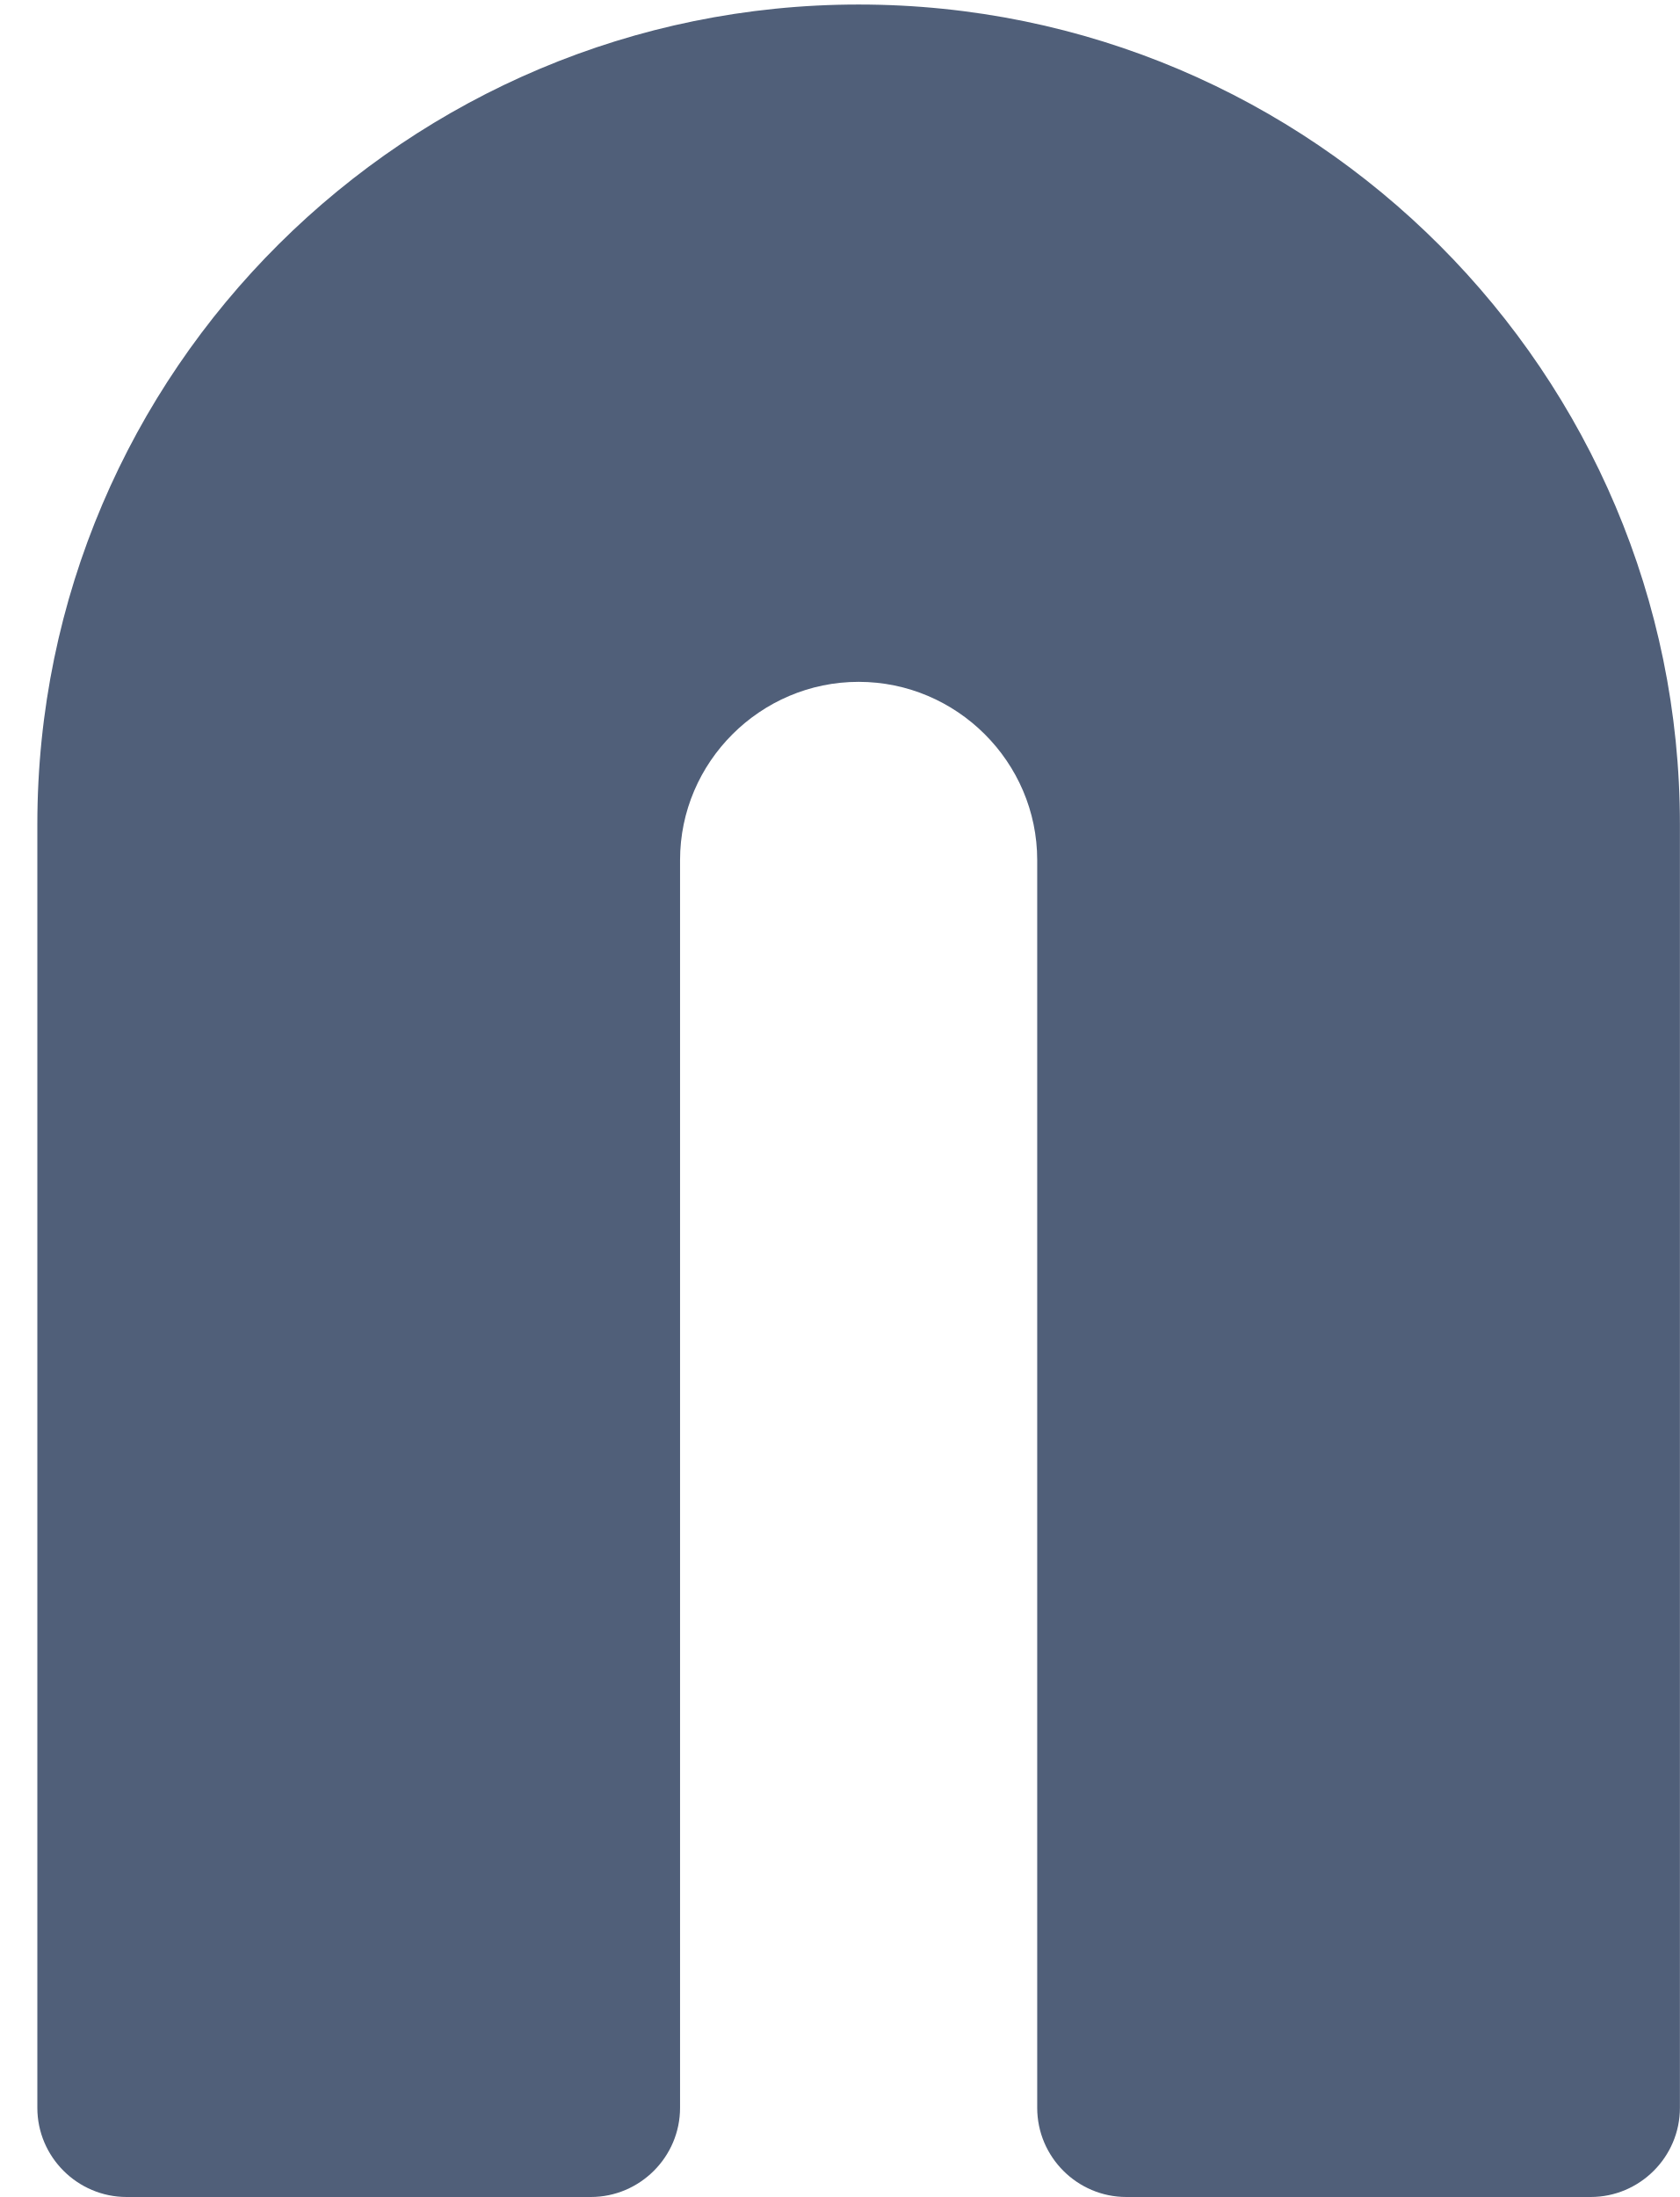
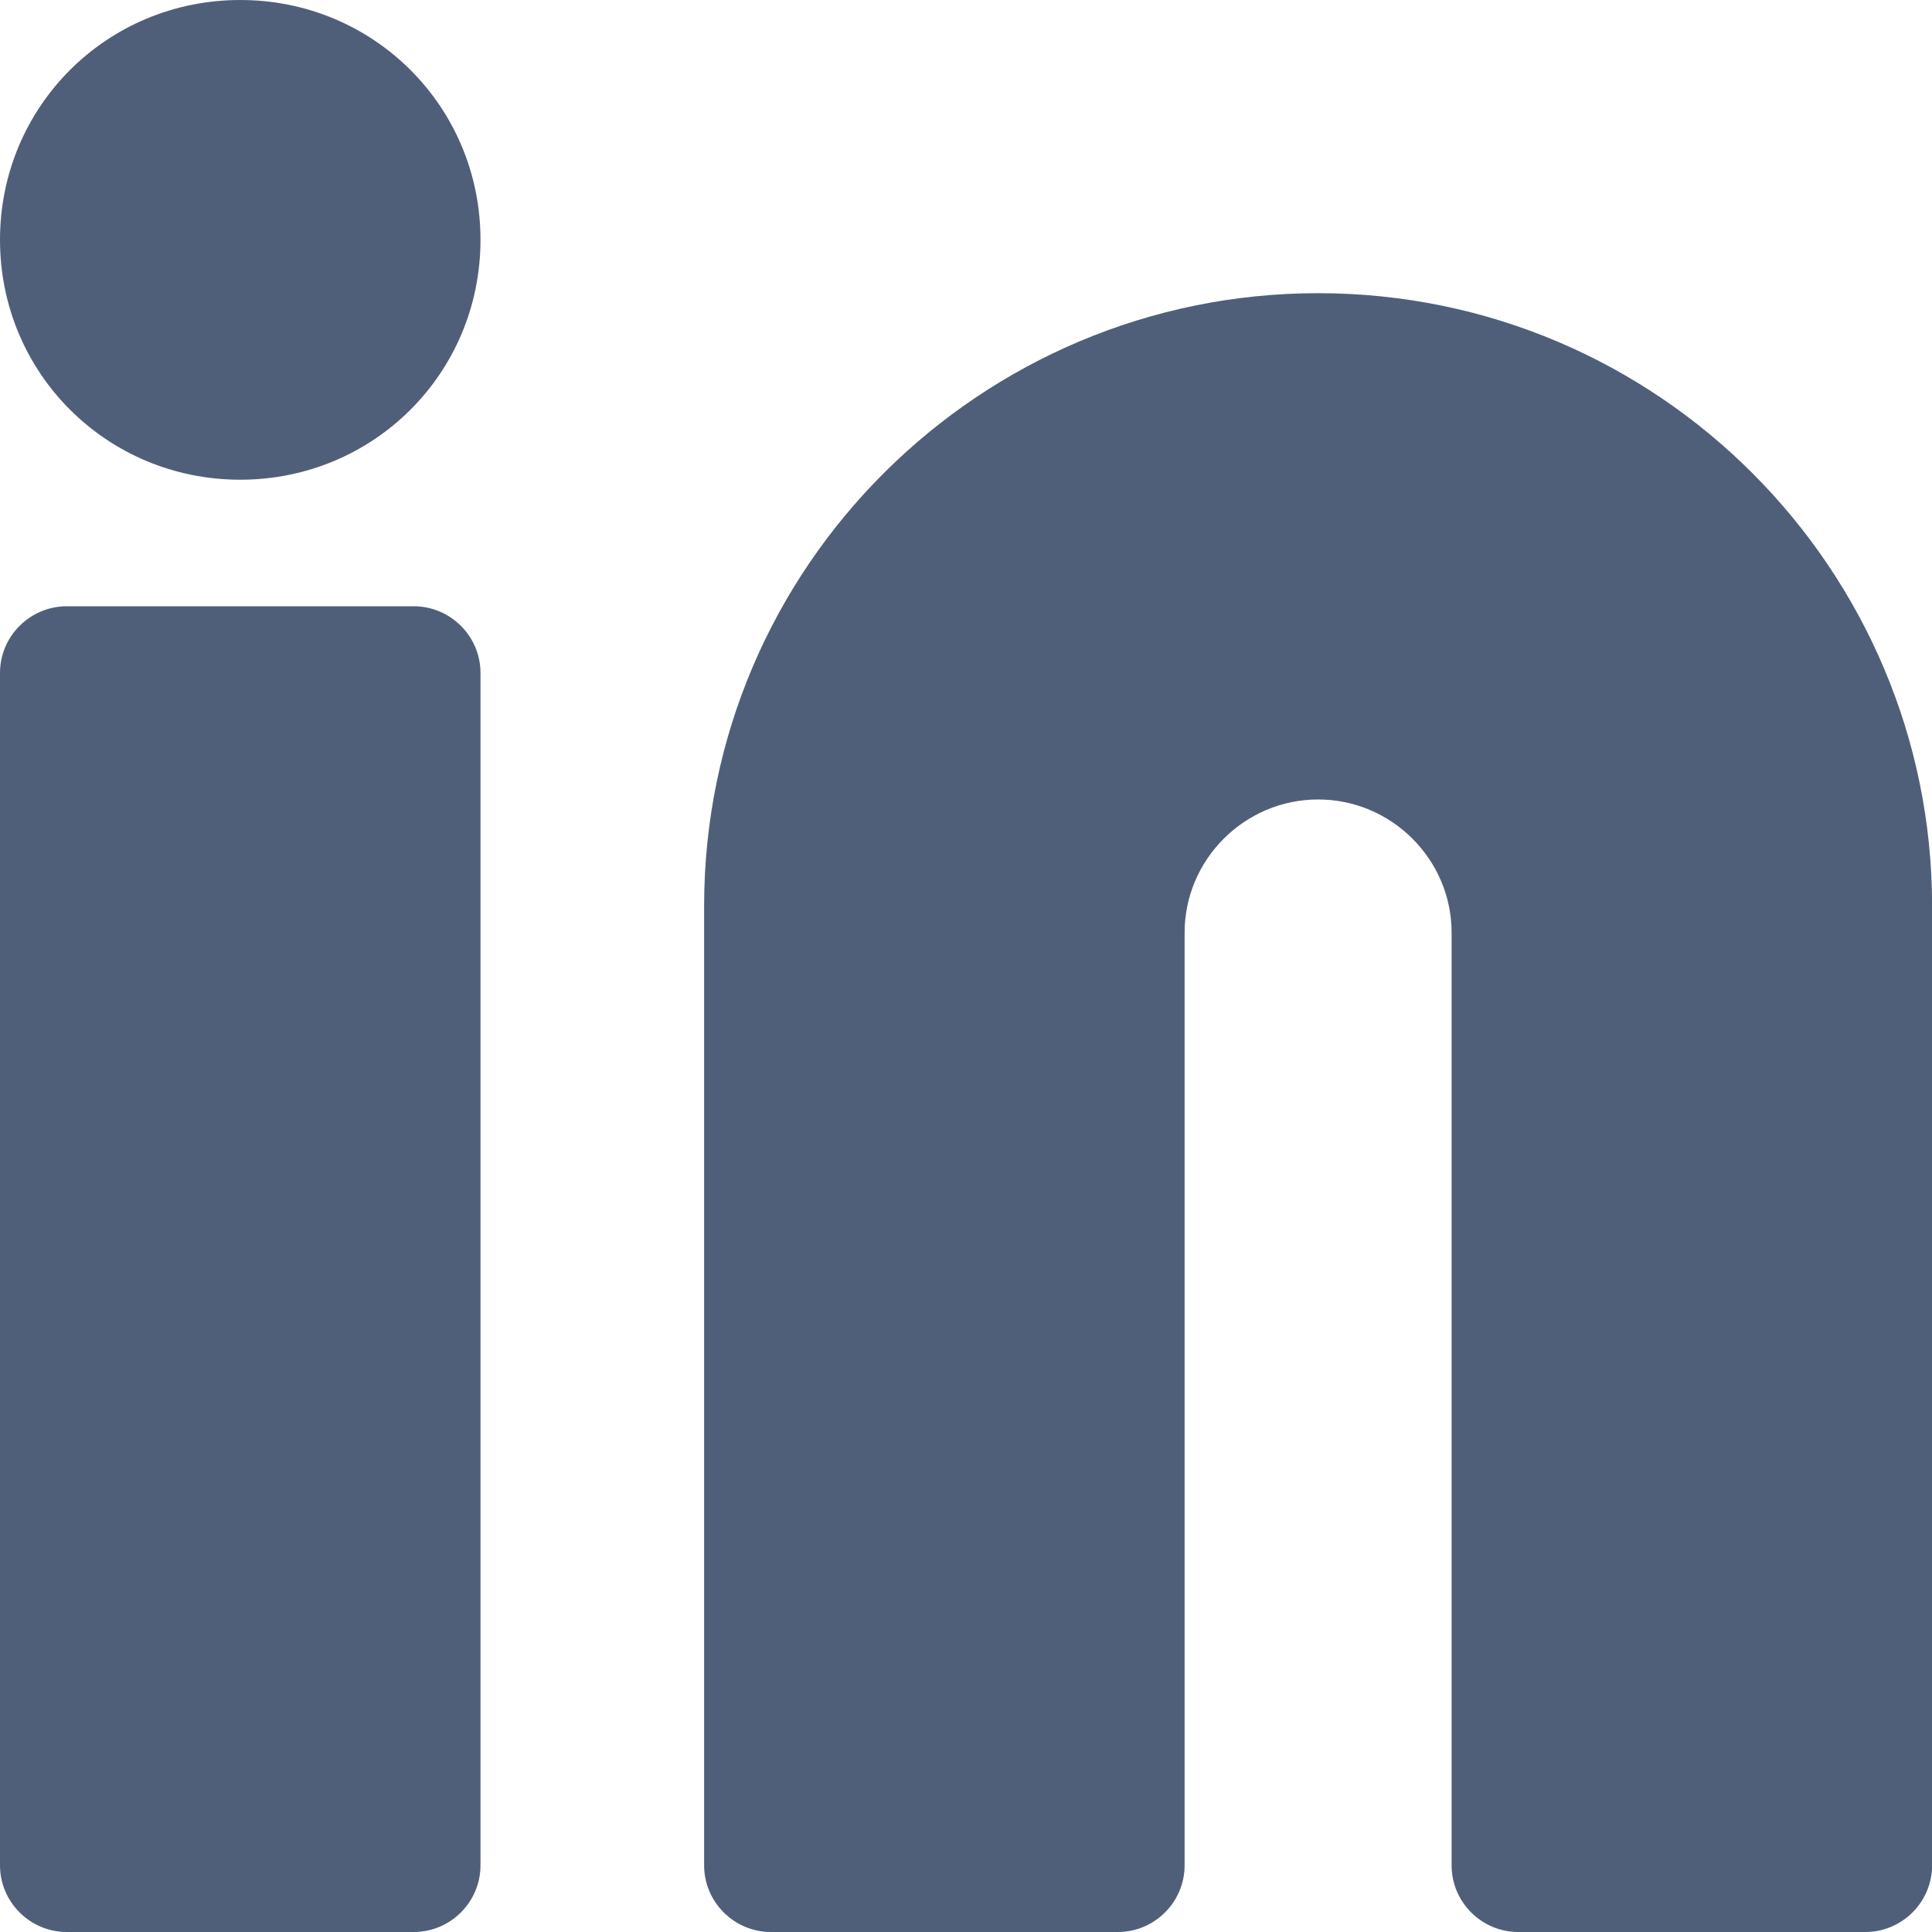
- <svg xmlns="http://www.w3.org/2000/svg" width="13" height="17" viewBox="0 0 13 17" fill="none">
-   <path d="M6.645 0.035C3.156 0.035 0.289 2.862 0.289 6.379V16.31C0.289 16.69 0.6 17 0.98 17H4.572C4.952 17 5.263 16.69 5.263 16.31V6.655C5.263 5.897 5.885 5.276 6.645 5.276C7.405 5.276 8.027 5.897 8.027 6.655V16.31C8.027 16.69 8.337 17 8.717 17H12.31C12.69 17 13.001 16.69 13.001 16.31V6.379C13.001 2.897 10.168 0.035 6.645 0.035Z" fill="#505F79" />
+ <svg xmlns="http://www.w3.org/2000/svg" width="20" height="20" viewBox="0 0 20 20" fill="none">
+   <path d="M13.645 3.035C10.156 3.035 7.289 5.862 7.289 9.379V19.31C7.289 19.69 7.6 20 7.98 20H11.572C11.952 20 12.263 19.69 12.263 19.31V9.655C12.263 8.897 12.885 8.276 13.645 8.276C14.405 8.276 15.027 8.897 15.027 9.655V19.31C15.027 19.69 15.337 20 15.717 20H19.31C19.69 20 20.001 19.69 20.001 19.31V9.379C20.001 5.897 17.168 3.035 13.645 3.035Z" fill="#505F79" />
+   <path d="M2.487 0C1.105 0 0 1.103 0 2.483C0 3.862 1.105 4.966 2.487 4.966C3.869 4.966 4.974 3.862 4.974 2.483C4.974 1.103 3.869 0 2.487 0Z" fill="#505F79" />
+   <path d="M4.283 6.276H0.691C0.311 6.276 0 6.586 0 6.966V19.31C0 19.69 0.311 20 0.691 20H4.283C4.663 20 4.974 19.69 4.974 19.31V6.966C4.974 6.586 4.663 6.276 4.283 6.276Z" fill="#505F79" />
</svg>
